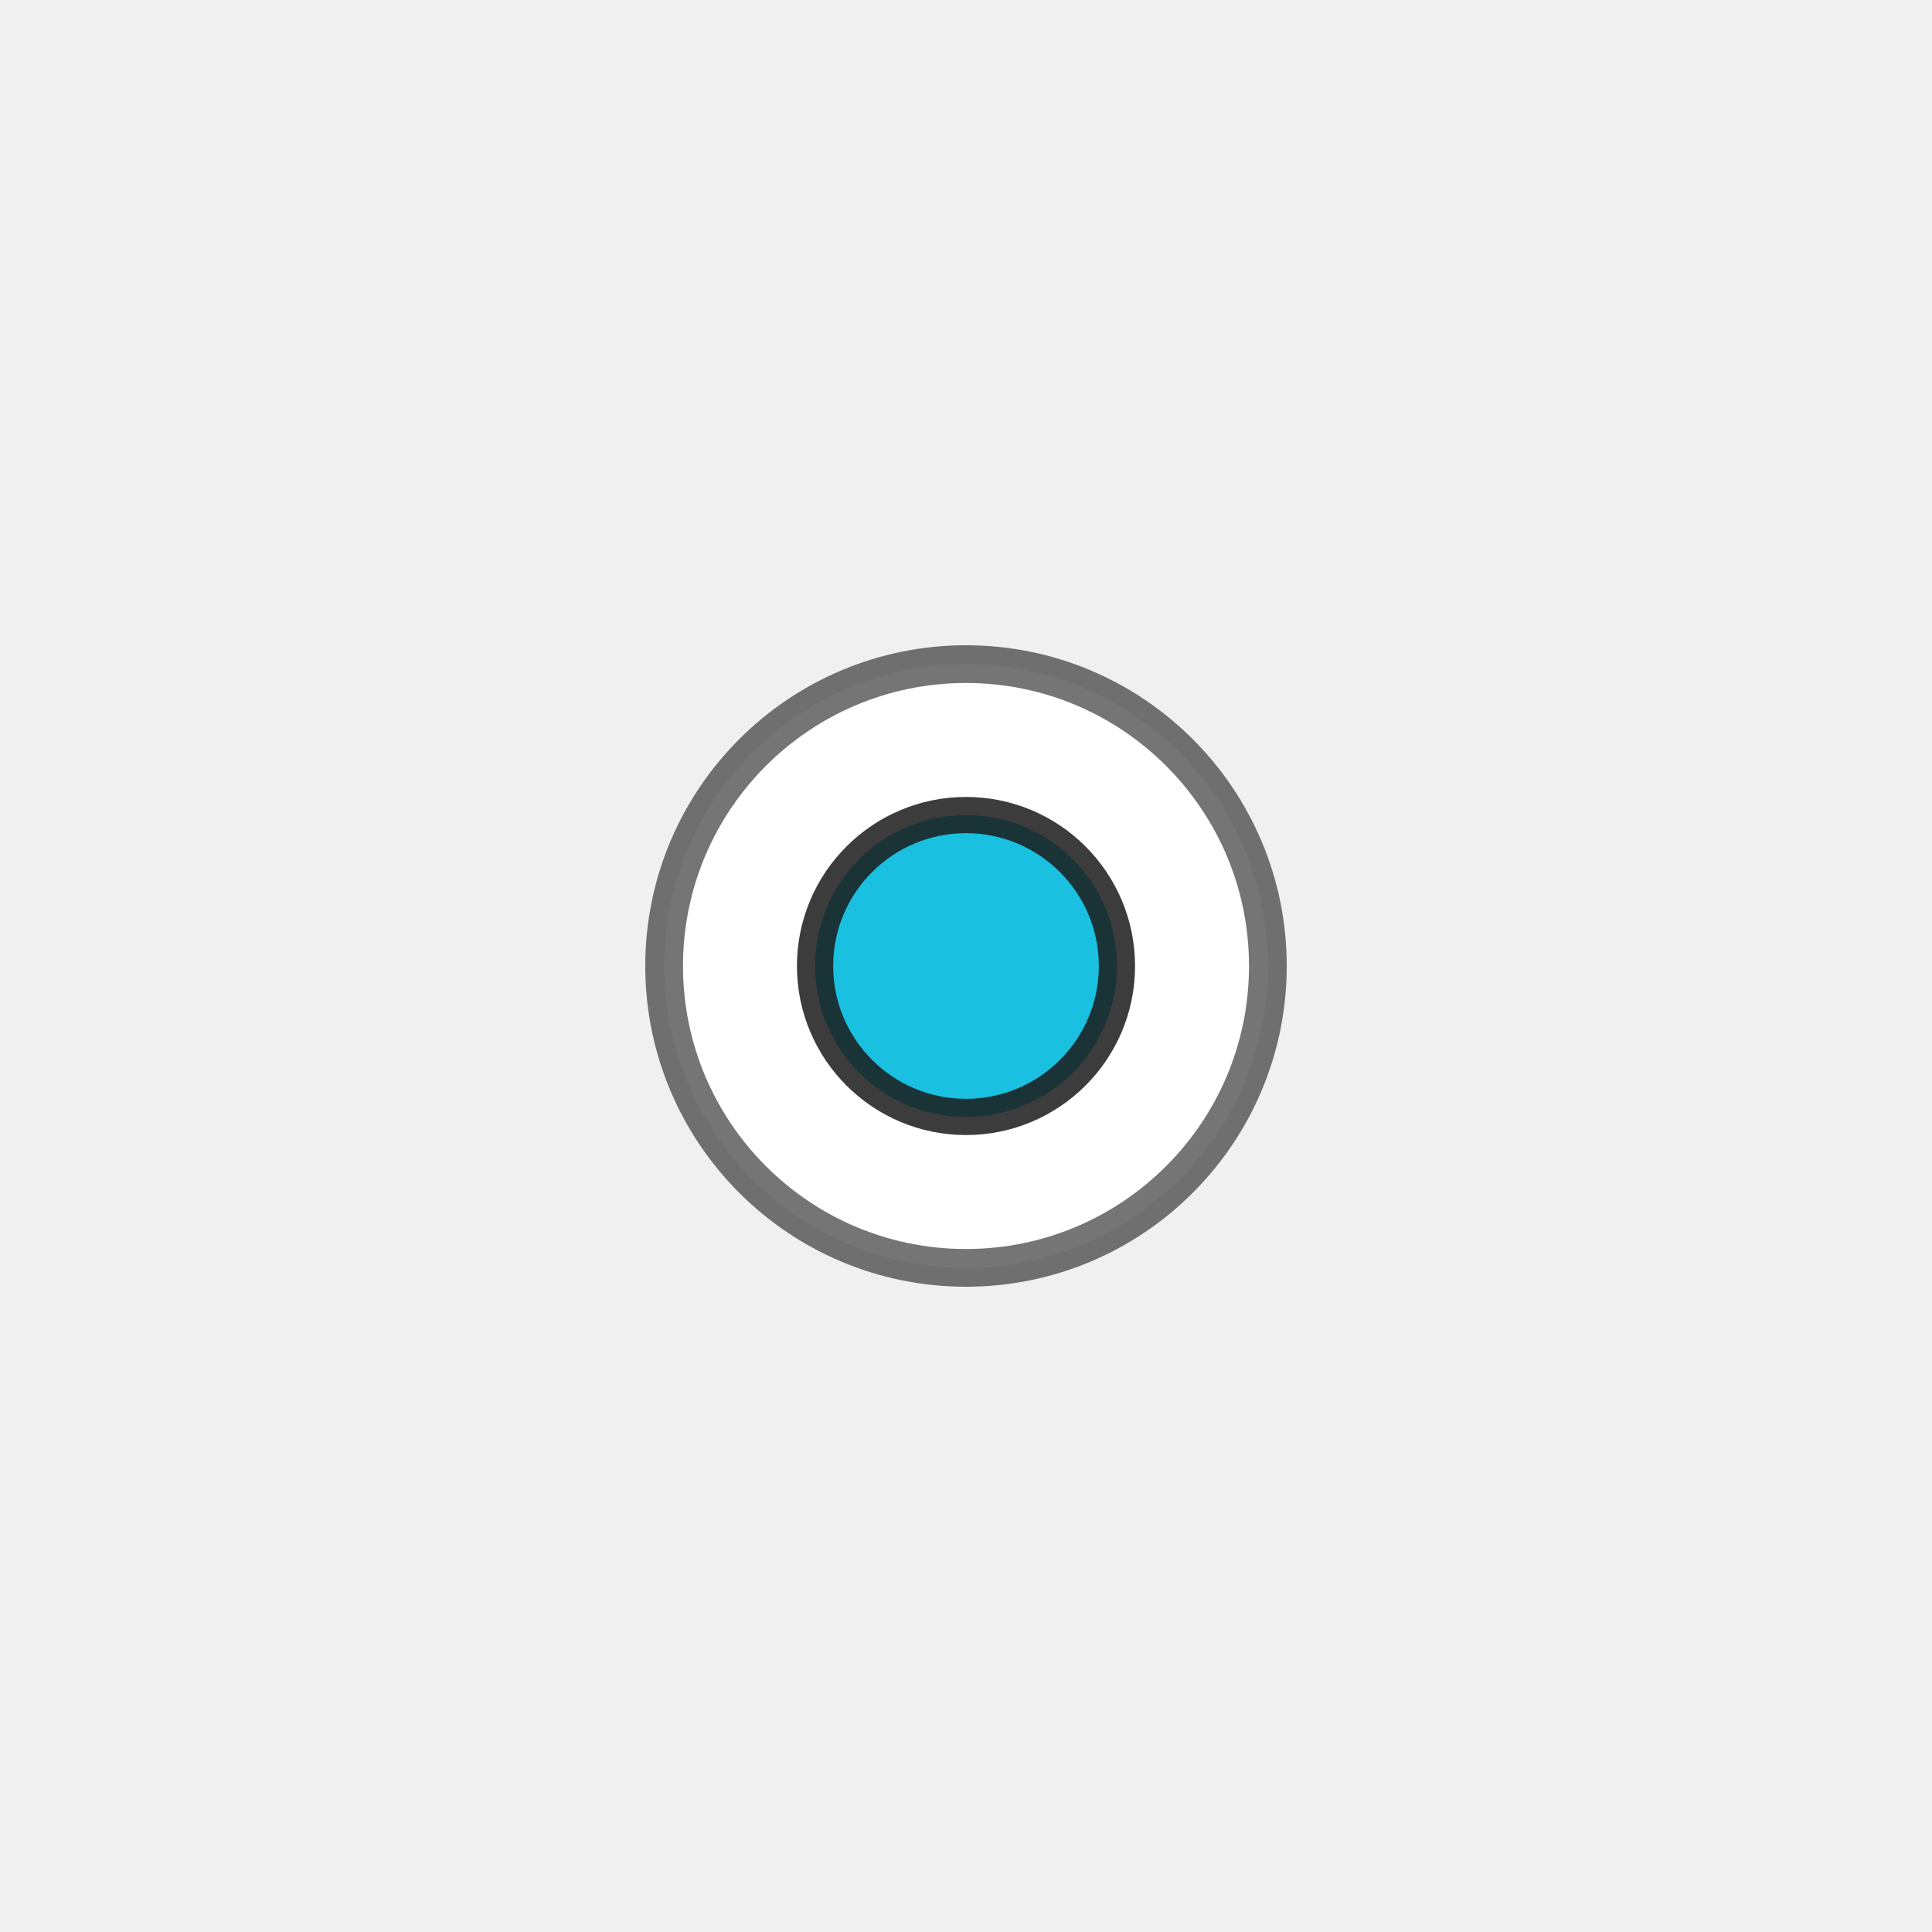
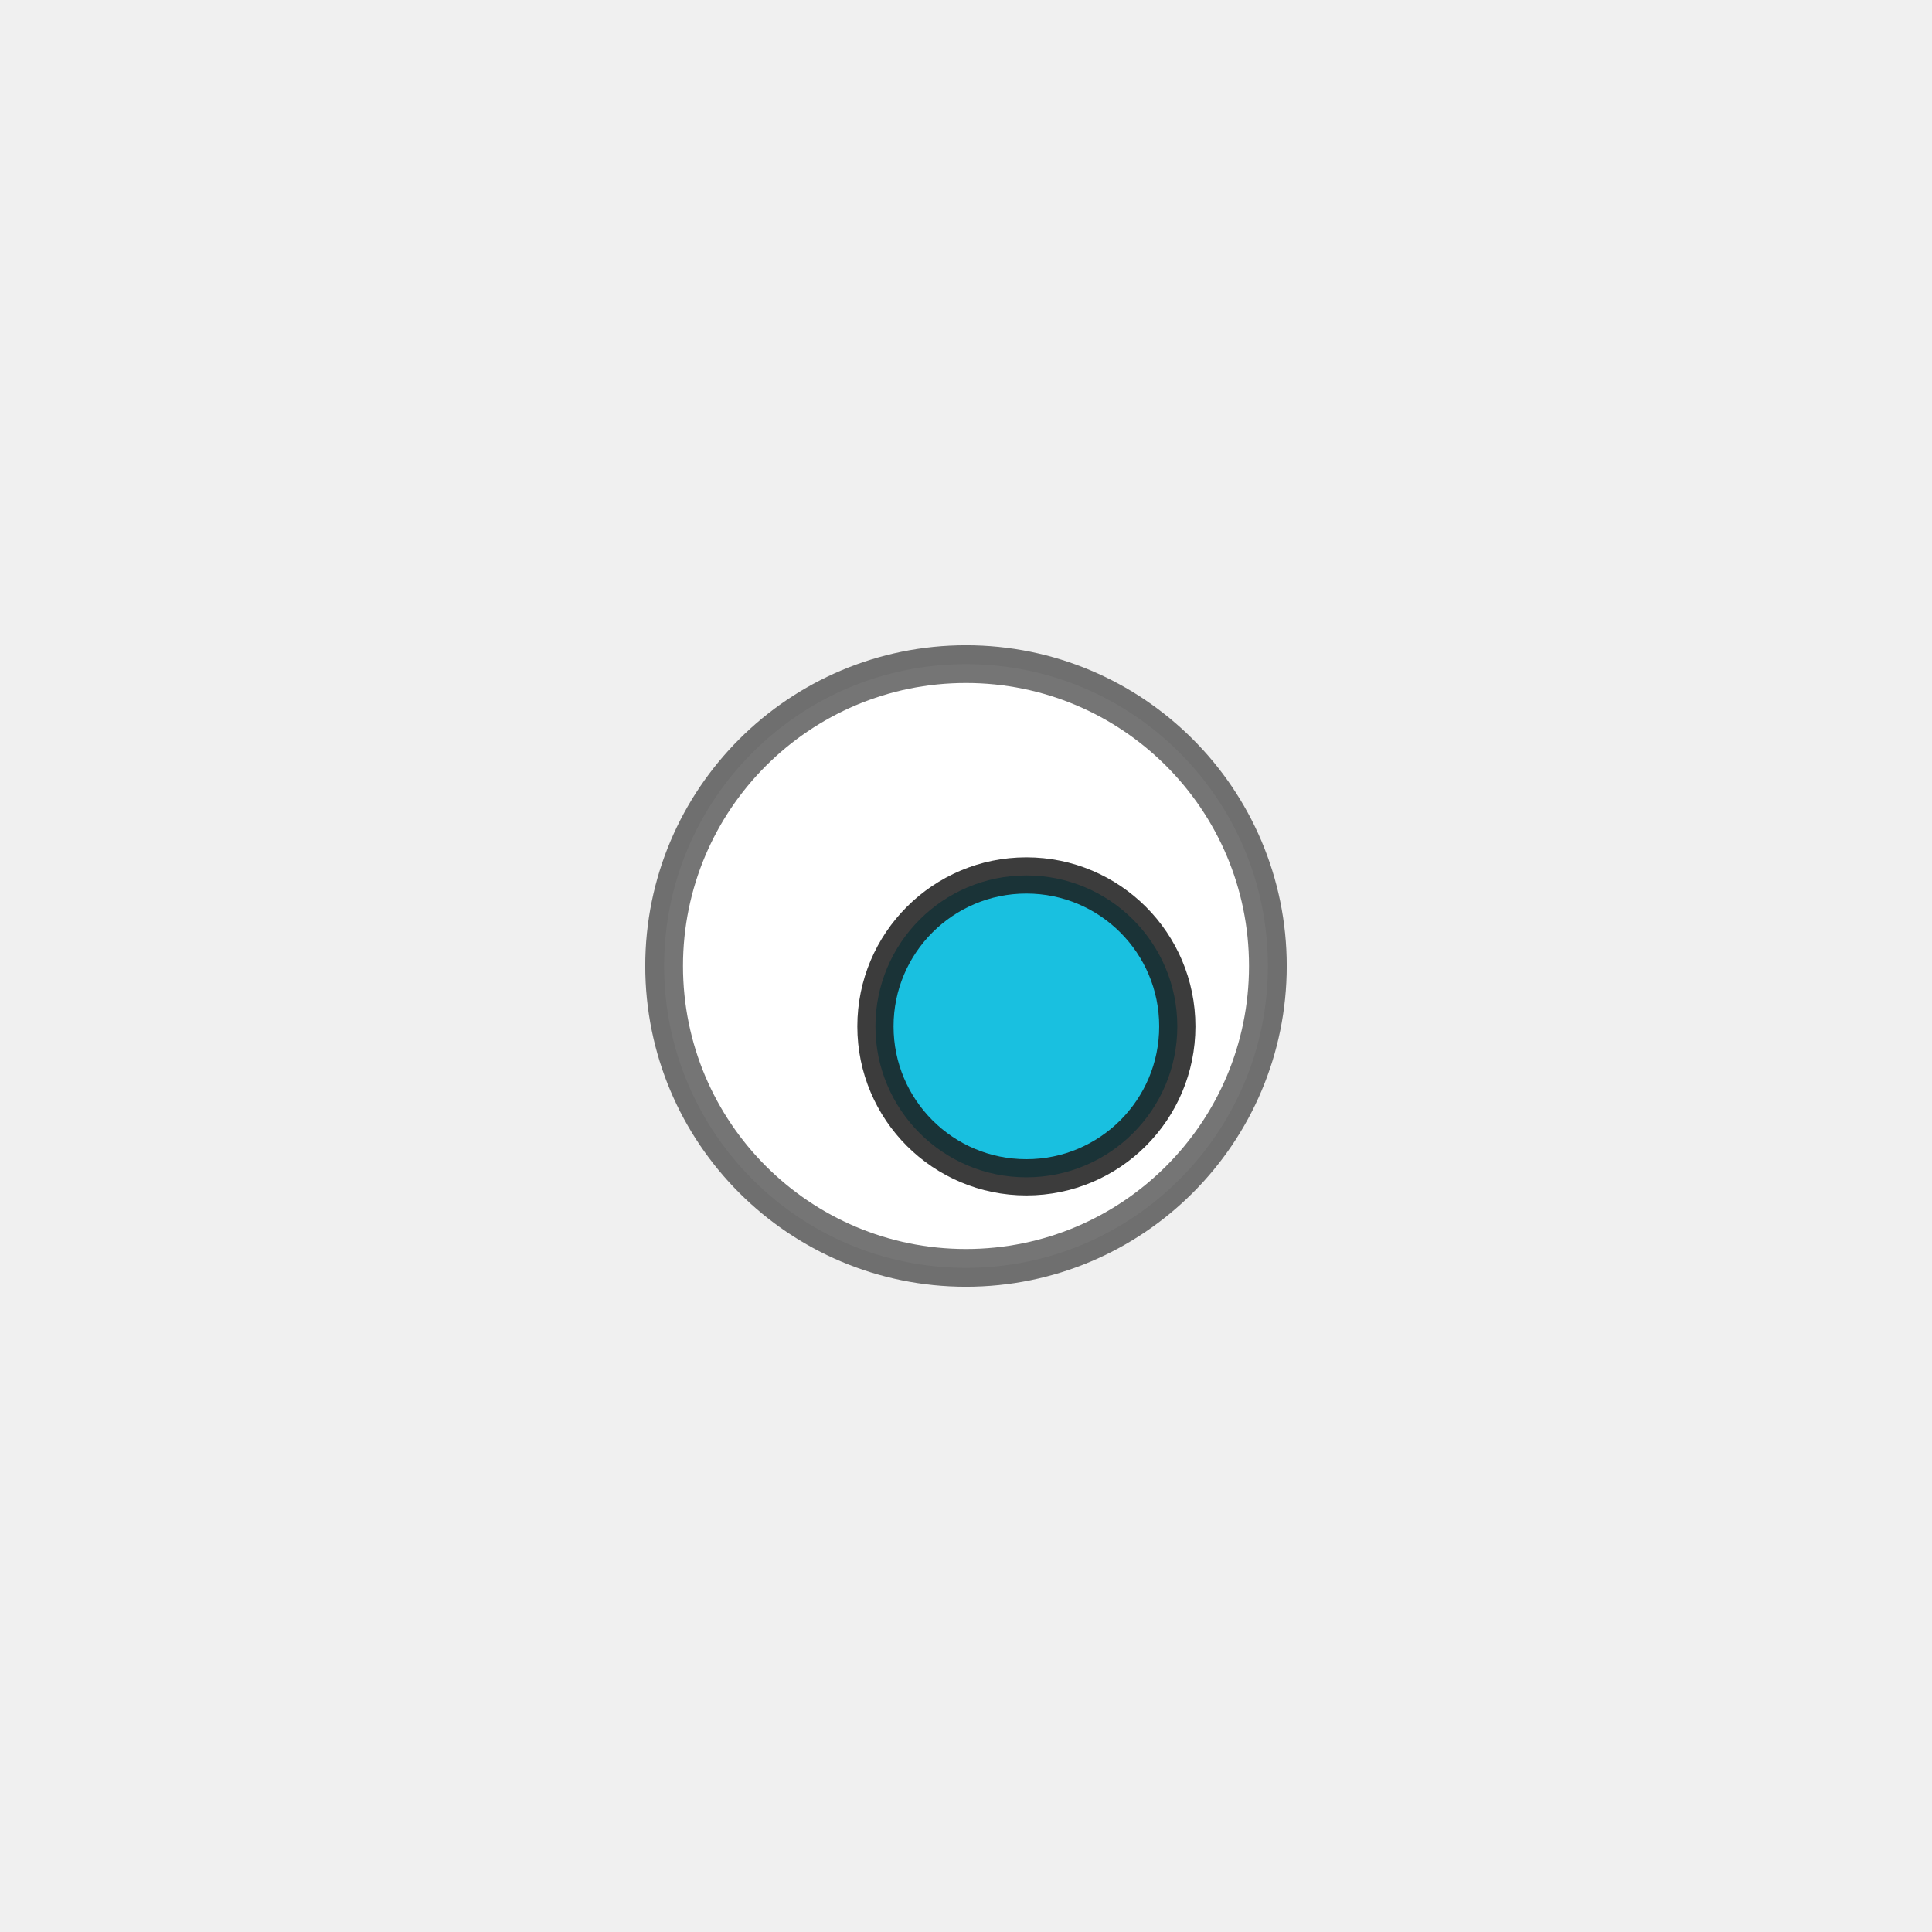
<svg xmlns="http://www.w3.org/2000/svg" viewBox="0 0 64 64" width="64" height="64">
  <circle cx="32" cy="32" r="10" fill="#ffffff" stroke="#1a1a1a" stroke-width="1.25" stroke-opacity="0.6" />
-   <circle cx="32" cy="32" r="5" fill="#19c0e0" stroke="#1a1a1a" stroke-width="1.2" stroke-opacity="0.85" />
+   <circle cx="34" cy="34" r="5" fill="#19c0e0" stroke="#1a1a1a" stroke-width="1.2" stroke-opacity="0.85" />
</svg>
